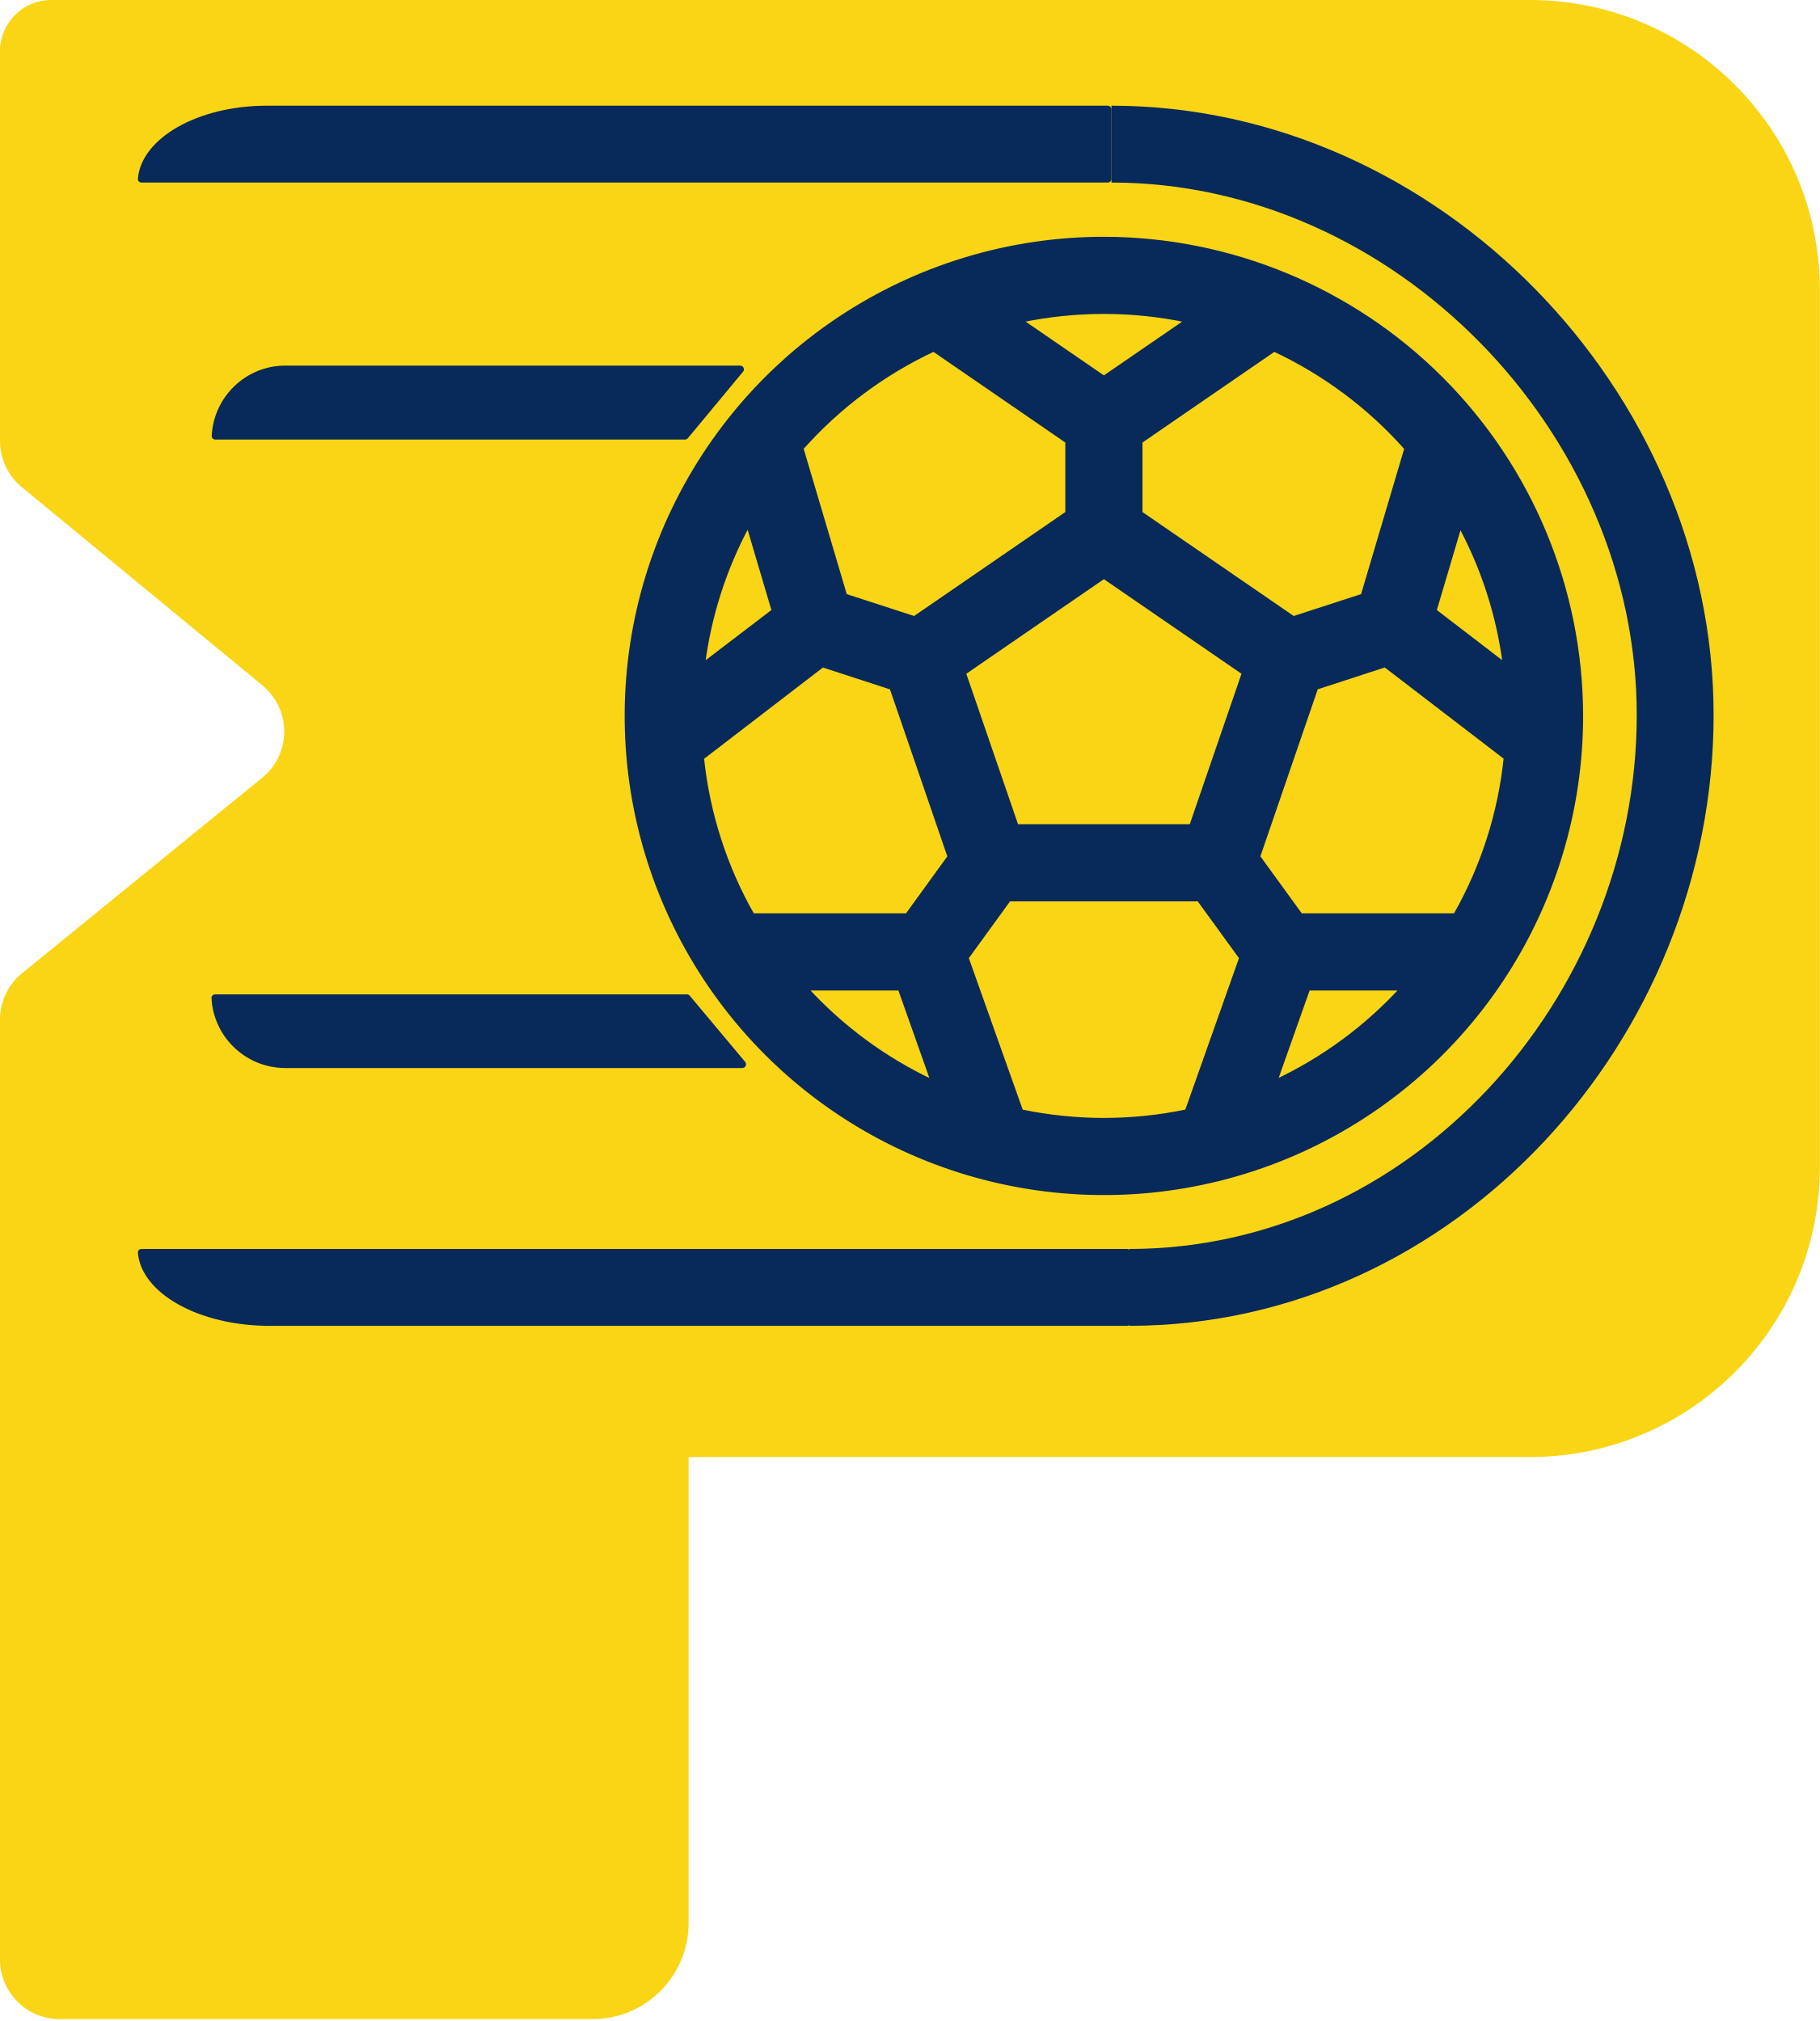
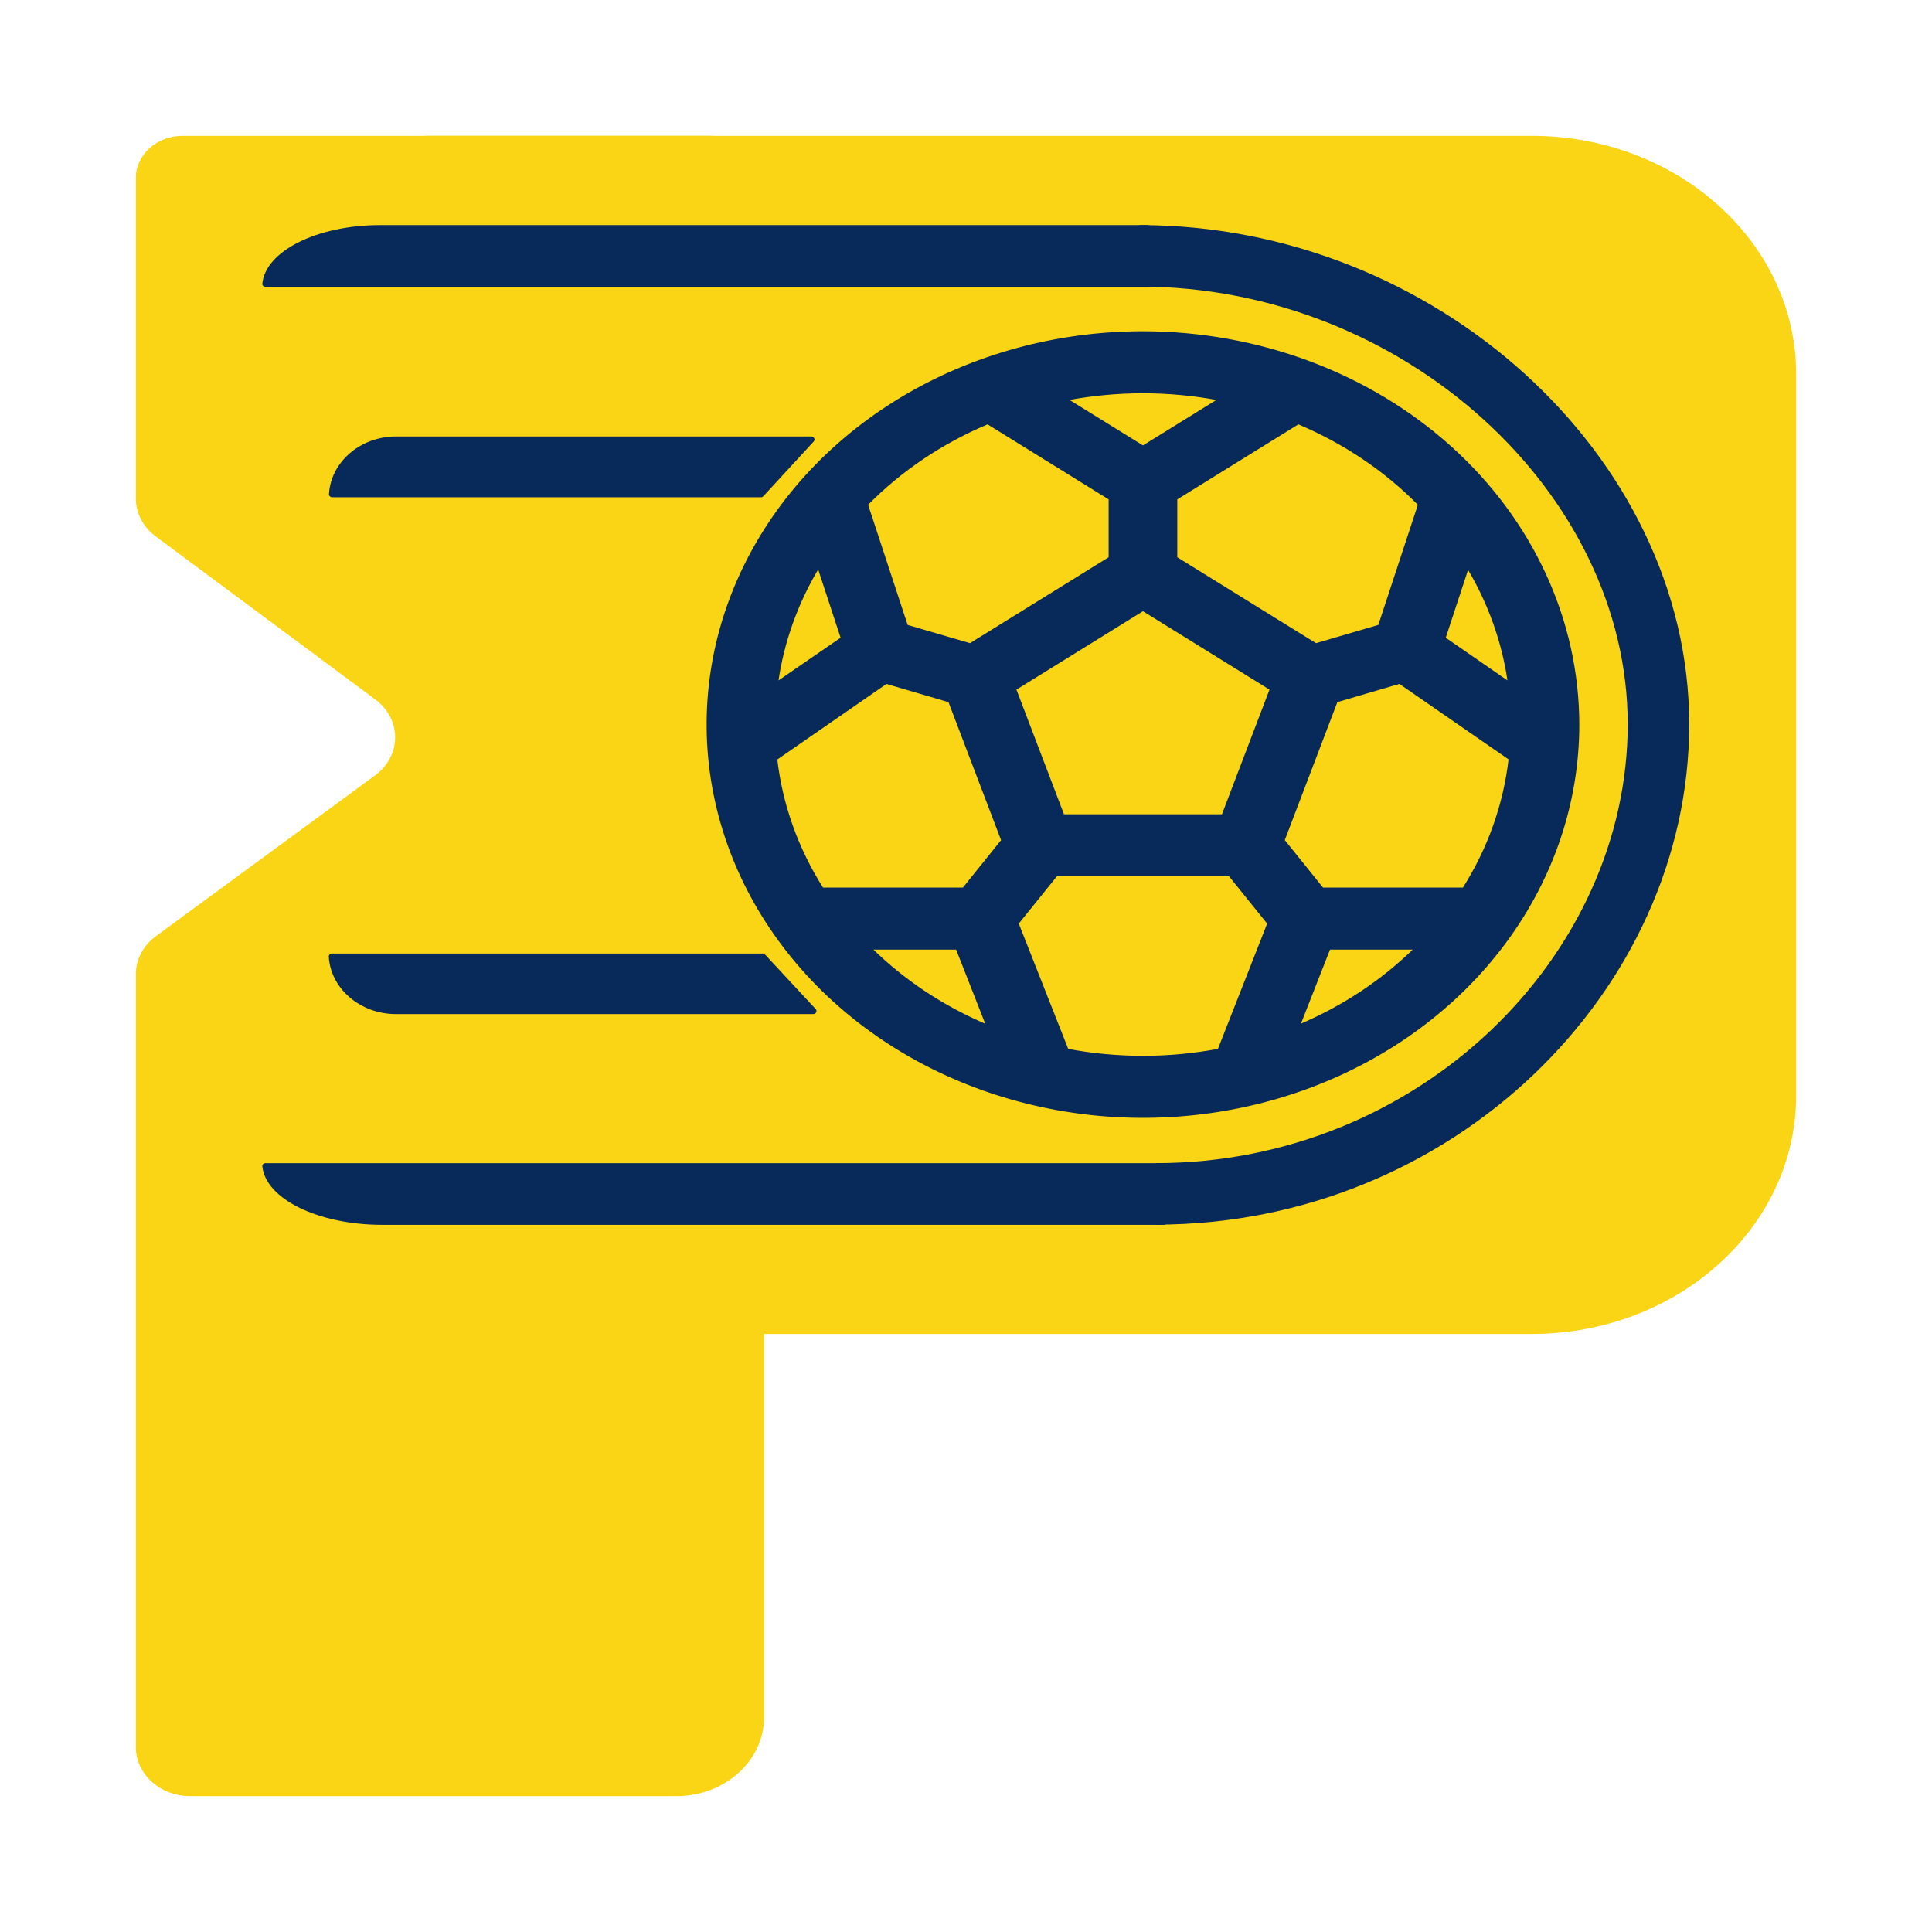
- <svg xmlns="http://www.w3.org/2000/svg" width="244" height="271" viewBox="0 0 244 271" fill="none">
-   <path d="M42.467 0H205.125C226.589 0 243.988 17.4 243.988 38.864V156.511C243.988 177.974 226.589 195.374 205.125 195.374H42.467V0Z" fill="#FAD515" />
-   <path d="M0 6.871C0 3.076 3.076 0 6.871 0H84.323C88.741 0 92.322 3.582 92.322 8V257.864C92.322 264.979 86.555 270.747 79.439 270.747H8C3.582 270.747 0 267.165 0 262.747V136.712C0 134.306 1.083 132.027 2.949 130.508L35.154 104.291C39.071 101.102 39.089 95.126 35.191 91.913L2.912 65.312C1.068 63.792 0 61.528 0 59.138V6.871Z" fill="#FAD515" />
-   <path d="M28.843 133.338C28.567 133.338 28.341 133.562 28.355 133.838C28.618 139.041 32.95 143.215 38.255 143.215H70.659H99.522C99.946 143.215 100.178 142.72 99.906 142.394L92.478 133.517C92.383 133.404 92.242 133.338 92.094 133.338H28.843Z" fill="#082A5A" />
-   <path d="M18.966 167.478C18.69 167.478 18.464 167.703 18.486 167.978C18.935 173.417 26.661 177.784 36.126 177.784H93.858H151.089C151.365 177.784 151.589 177.561 151.589 177.284V167.978C151.589 167.702 151.365 167.478 151.089 167.478H18.966Z" fill="#082A5A" />
-   <path d="M18.966 24.478C18.69 24.478 18.464 24.253 18.486 23.978C18.926 18.539 26.502 14.171 35.784 14.171H92.398H148.513C148.789 14.171 149.013 14.395 149.013 14.671V23.978C149.013 24.254 148.789 24.478 148.513 24.478H18.966Z" fill="#082A5A" />
-   <path d="M28.87 58.94C28.593 58.94 28.368 58.716 28.382 58.441C28.642 53.216 32.959 49.023 38.246 49.023H70.535H99.235C99.658 49.023 99.89 49.517 99.619 49.842L92.221 58.76C92.126 58.874 91.985 58.94 91.836 58.94H28.87Z" fill="#082A5A" />
-   <path d="M151.375 172.631C192.167 172.631 224.592 136.606 224.592 95.871C224.592 55.135 189.806 19.325 149.013 19.325" stroke="#082A5A" stroke-width="10.306" />
-   <path d="M148 32C135.342 32 122.968 35.754 112.444 42.786C101.919 49.818 93.716 59.814 88.872 71.508C84.028 83.203 82.76 96.071 85.23 108.486C87.699 120.901 93.795 132.304 102.745 141.255C111.696 150.205 123.099 156.301 135.514 158.77C147.929 161.24 160.797 159.972 172.492 155.128C184.186 150.284 194.182 142.081 201.214 131.556C208.246 121.032 212 108.658 212 96C211.982 79.032 205.233 62.763 193.235 50.765C181.237 38.767 164.968 32.018 148 32ZM195.089 122.72H174.4L168.702 114.868L176.474 92.234L185.705 89.225L201.852 101.612C201.088 109.041 198.785 116.23 195.089 122.72ZM94.166 101.612L110.283 89.231L119.514 92.24L127.286 114.874L121.6 122.72H100.911C97.211 116.231 94.904 109.042 94.135 101.612H94.166ZM100.32 70.449L103.711 81.895L94.283 89.089C95.118 82.562 97.146 76.244 100.265 70.449H100.32ZM136.308 110.769L129.255 90.246L148 77.36L166.745 90.246L159.692 110.769H136.308ZM192.351 81.895L195.742 70.449C198.86 76.244 200.888 82.562 201.723 89.089L192.351 81.895ZM188.535 60.123L182.683 79.865L173.409 82.874L152.923 68.794V59.206L170.825 46.898C177.567 50.052 183.592 54.553 188.529 60.123H188.535ZM159.12 42.997L148 50.64L136.88 42.997C144.214 41.462 151.786 41.462 159.12 42.997ZM125.175 46.898L143.077 59.206V68.794L122.597 82.874L113.323 79.865L107.471 60.123C112.408 54.553 118.433 50.052 125.175 46.898ZM108.092 132.566H120.628L125.04 145.04C118.633 142.025 112.876 137.788 108.092 132.566ZM136.923 149.003L129.612 128.437L135.292 120.615H160.708L166.388 128.437L159.108 149.003C151.782 150.538 144.218 150.538 136.892 149.003H136.923ZM170.991 145.04L175.403 132.566H187.938C183.146 137.791 177.378 142.028 170.96 145.04H170.991Z" fill="#082A5A" stroke="#082A5A" stroke-width="0.5" />
+ <svg xmlns="http://www.w3.org/2000/svg" width="512" height="512" viewBox="0 0 512 512" fill="none">
+   <path d="M112.584 36H405.916C444.623 36 476 64.277 476 99.158V290.351C476 325.232 444.623 353.509 405.916 353.509H112.584V36Z" fill="#FAD515" />
+   <path d="M36 47.166C36 40.999 41.547 36 48.391 36H188.064C196.032 36 202.491 41.821 202.491 49.001V455.063C202.491 466.626 192.09 476 179.258 476H50.427C42.459 476 36 470.179 36 462.999V258.175C36 254.265 37.953 250.561 41.319 248.093L99.395 205.487C106.459 200.304 106.492 190.592 99.462 185.371L41.252 142.14C37.926 139.67 36 135.99 36 132.107V47.166Z" fill="#FAD515" />
+   <path d="M88.014 252.692C87.516 252.692 87.11 253.056 87.135 253.504C87.608 261.96 95.421 268.743 104.989 268.743H163.425H215.475C216.24 268.743 216.658 267.939 216.167 267.409L202.772 252.983C202.6 252.799 202.347 252.692 202.08 252.692H88.014Z" fill="#082A5A" />
+   <path d="M70.383 308.247C69.886 308.247 69.479 308.603 69.52 309.039C70.328 317.665 84.245 324.59 101.296 324.59H205.295H308.394C308.891 324.59 309.294 324.236 309.294 323.797V309.039C309.294 308.602 308.891 308.247 308.394 308.247H70.383Z" fill="#082A5A" />
+   <path d="M70.385 75.998C69.887 75.998 69.48 75.642 69.52 75.206C70.313 66.581 83.981 59.655 100.726 59.655H202.861H304.095C304.593 59.655 304.997 60.01 304.997 60.448V75.205C304.997 75.643 304.593 75.998 304.095 75.998H70.385Z" fill="#082A5A" />
+   <path d="M88.062 131.786C87.564 131.786 87.158 131.422 87.183 130.973C87.653 122.482 95.438 115.669 104.972 115.669H163.2H214.956C215.72 115.669 216.138 116.471 215.65 117L202.308 131.492C202.137 131.678 201.883 131.786 201.614 131.786H88.062Z" fill="#082A5A" />
+   <path d="M306.297 316.391C380.513 316.391 439.507 257.976 439.507 191.922C439.507 125.867 376.218 67.8 302 67.8" stroke="#082A5A" stroke-width="16.3" />
+   <path d="M302.898 88.004C280.071 88.004 257.756 94.104 238.778 105.533C219.797 116.962 205.004 133.206 196.268 152.211C187.533 171.216 185.247 192.128 189.701 212.304C194.154 232.48 205.146 251.012 221.287 265.558C237.429 280.103 257.993 290.01 280.382 294.023C302.77 298.037 325.976 295.976 347.066 288.104C368.155 280.232 386.181 266.901 398.863 249.796C411.544 232.693 418.314 212.584 418.314 192.013C418.281 164.437 406.11 137.999 384.474 118.5C362.837 99.001 333.498 88.034 302.898 88.004ZM387.817 235.436H350.507L340.232 222.676L354.247 185.892L370.894 181.002L400.013 201.133C398.635 213.206 394.482 224.889 387.817 235.436ZM205.816 201.133L234.881 181.012L251.528 185.902L265.543 222.686L255.289 235.436H217.98C211.307 224.891 207.146 213.208 205.761 201.133H205.816ZM216.914 150.489L223.029 169.091L206.027 180.782C207.534 170.174 211.19 159.906 216.815 150.489H216.914ZM281.813 216.015L269.094 182.662L302.898 161.72L336.702 182.662L323.983 216.015H281.813ZM382.879 169.091L388.995 150.489C394.618 159.906 398.275 170.174 399.781 180.782L382.879 169.091ZM375.998 133.708L365.444 165.791L348.72 170.681L311.776 147.799V132.218L344.06 112.216C356.218 117.341 367.084 124.655 375.987 133.708H375.998ZM322.952 105.876L302.898 118.297L282.845 105.876C296.071 103.381 309.726 103.381 322.952 105.876ZM261.737 112.216L294.02 132.218V147.799L257.087 170.681L240.363 165.791L229.81 133.708C238.713 124.655 249.578 117.341 261.737 112.216ZM230.93 251.438H253.537L261.493 271.709C249.939 266.81 239.557 259.924 230.93 251.438ZM282.922 278.15L269.738 244.727L279.981 232.016H325.815L336.059 244.727L322.93 278.15C309.719 280.644 296.078 280.644 282.867 278.15H282.922ZM344.36 271.709L352.316 251.438H374.921C366.279 259.929 355.878 266.815 344.304 271.709H344.36Z" fill="#082A5A" stroke="#082A5A" stroke-width="0.44" />
</svg>
